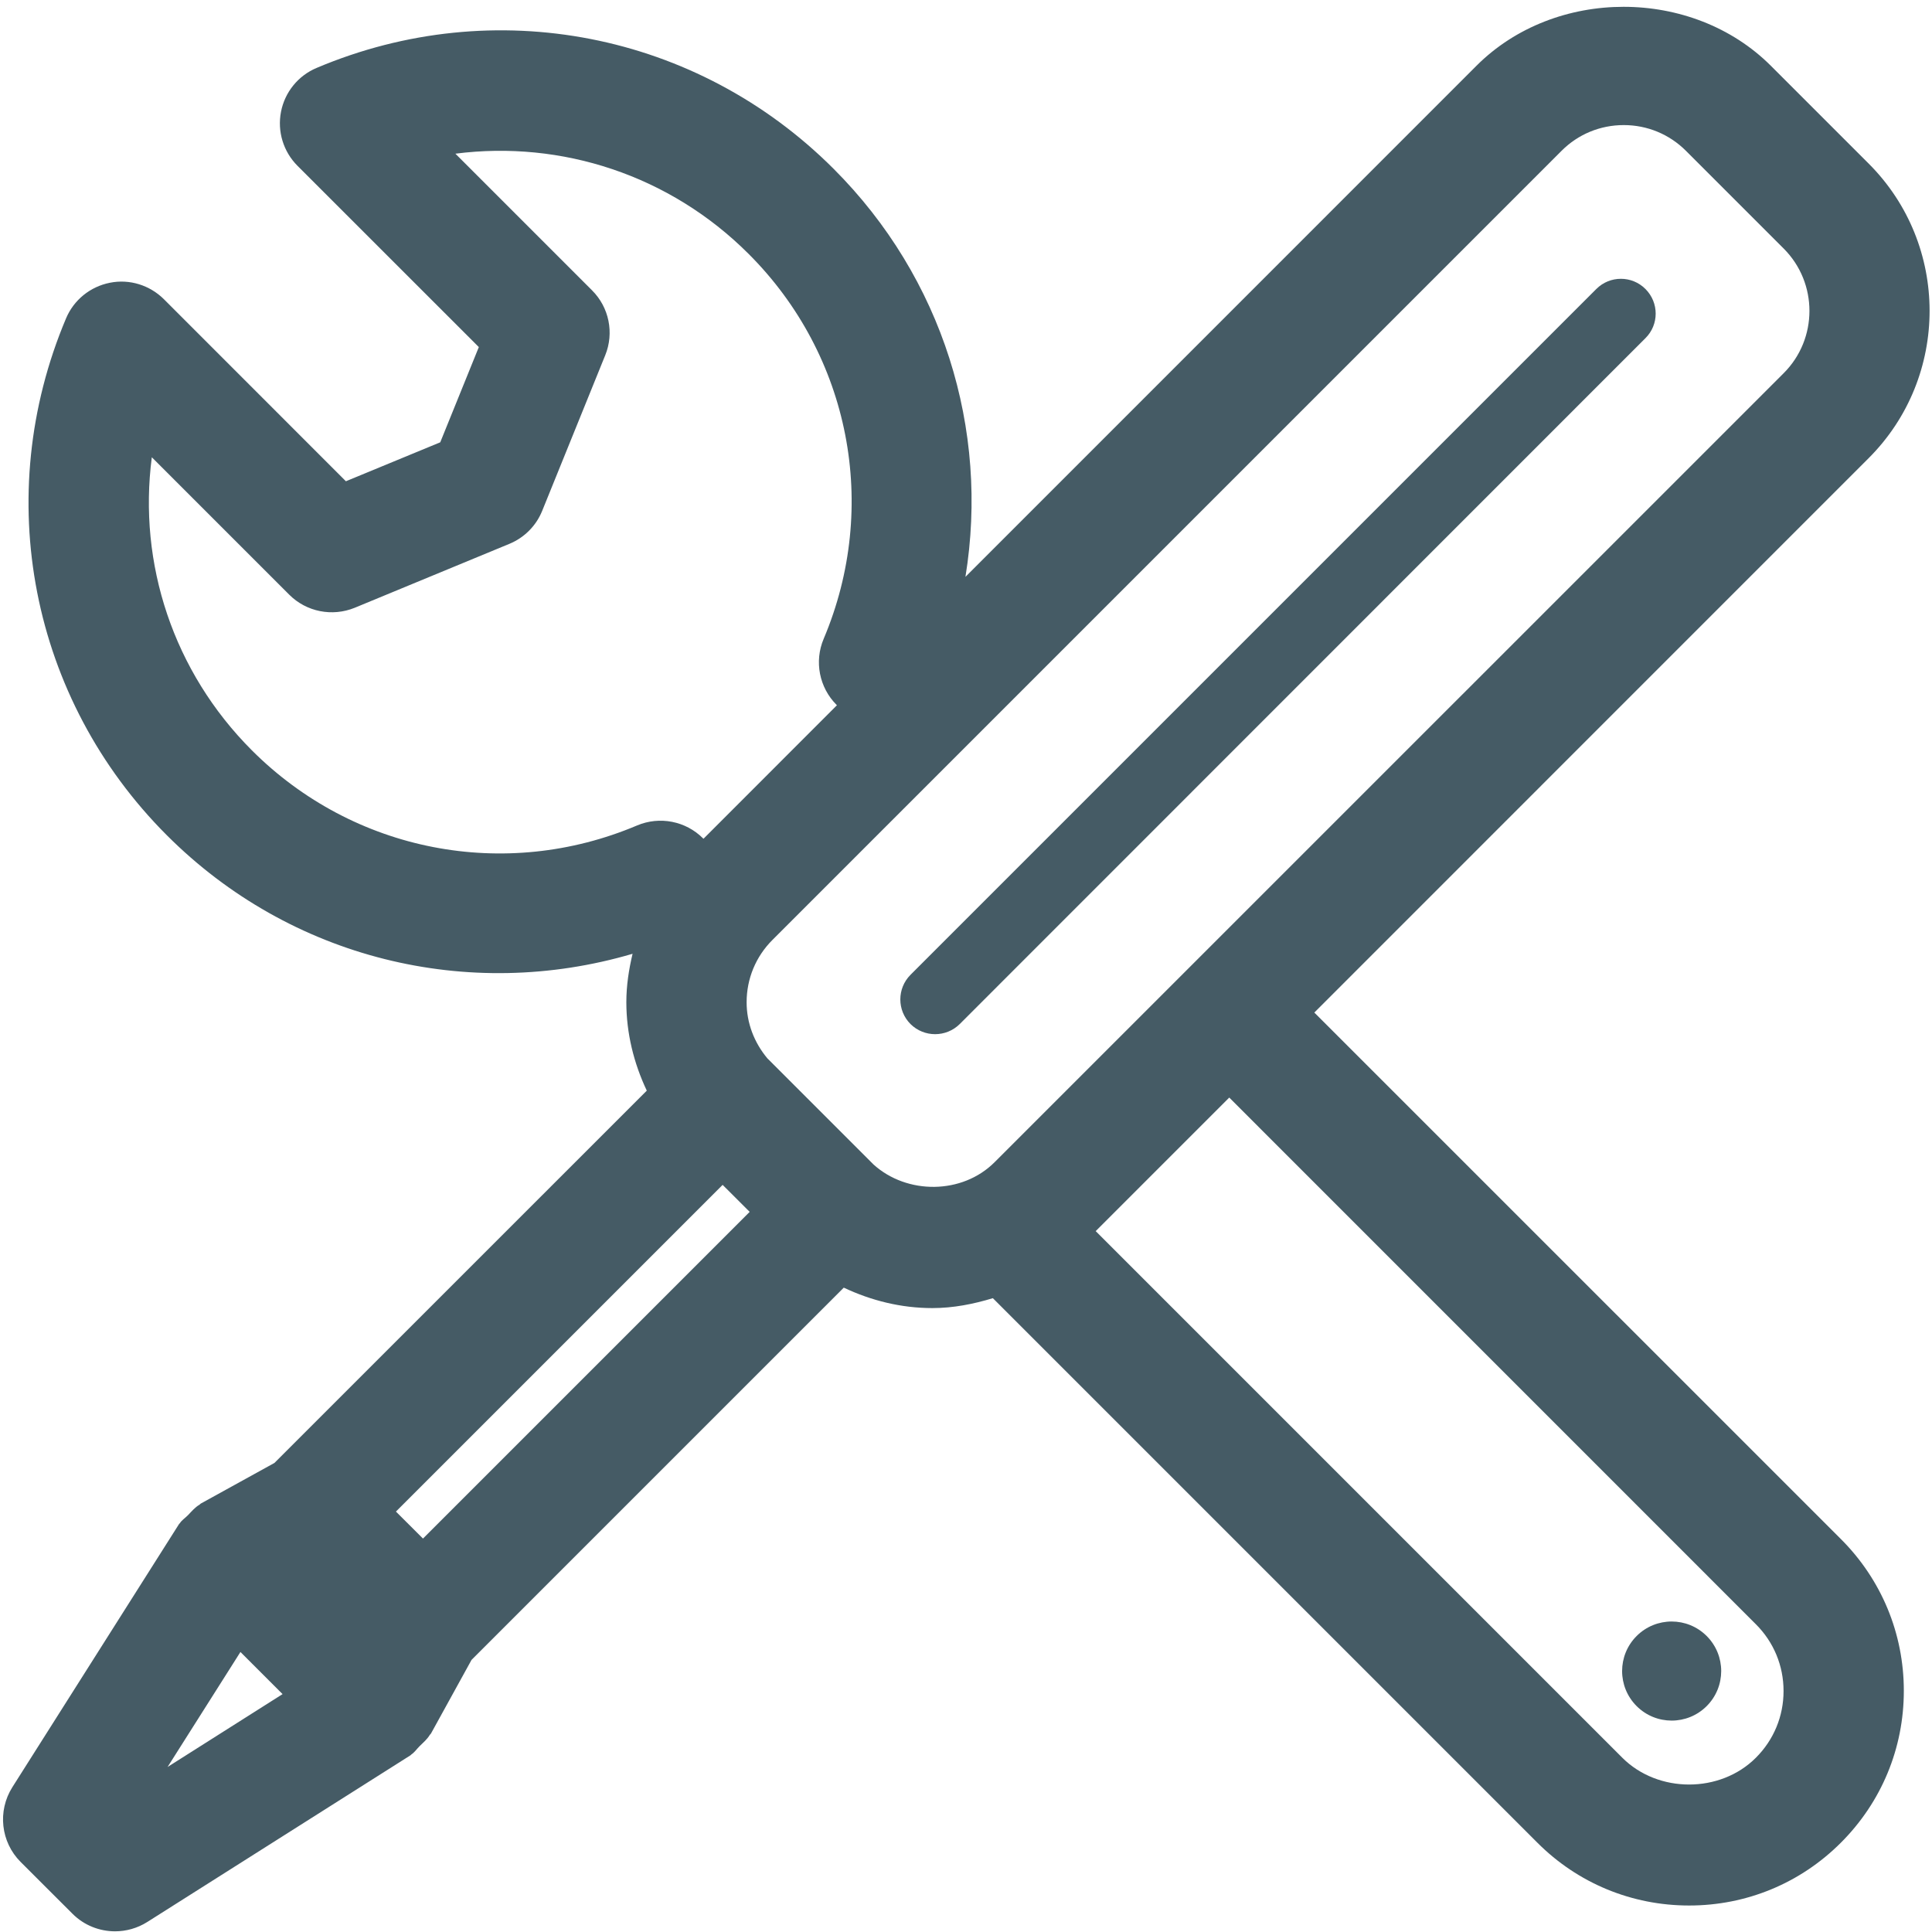
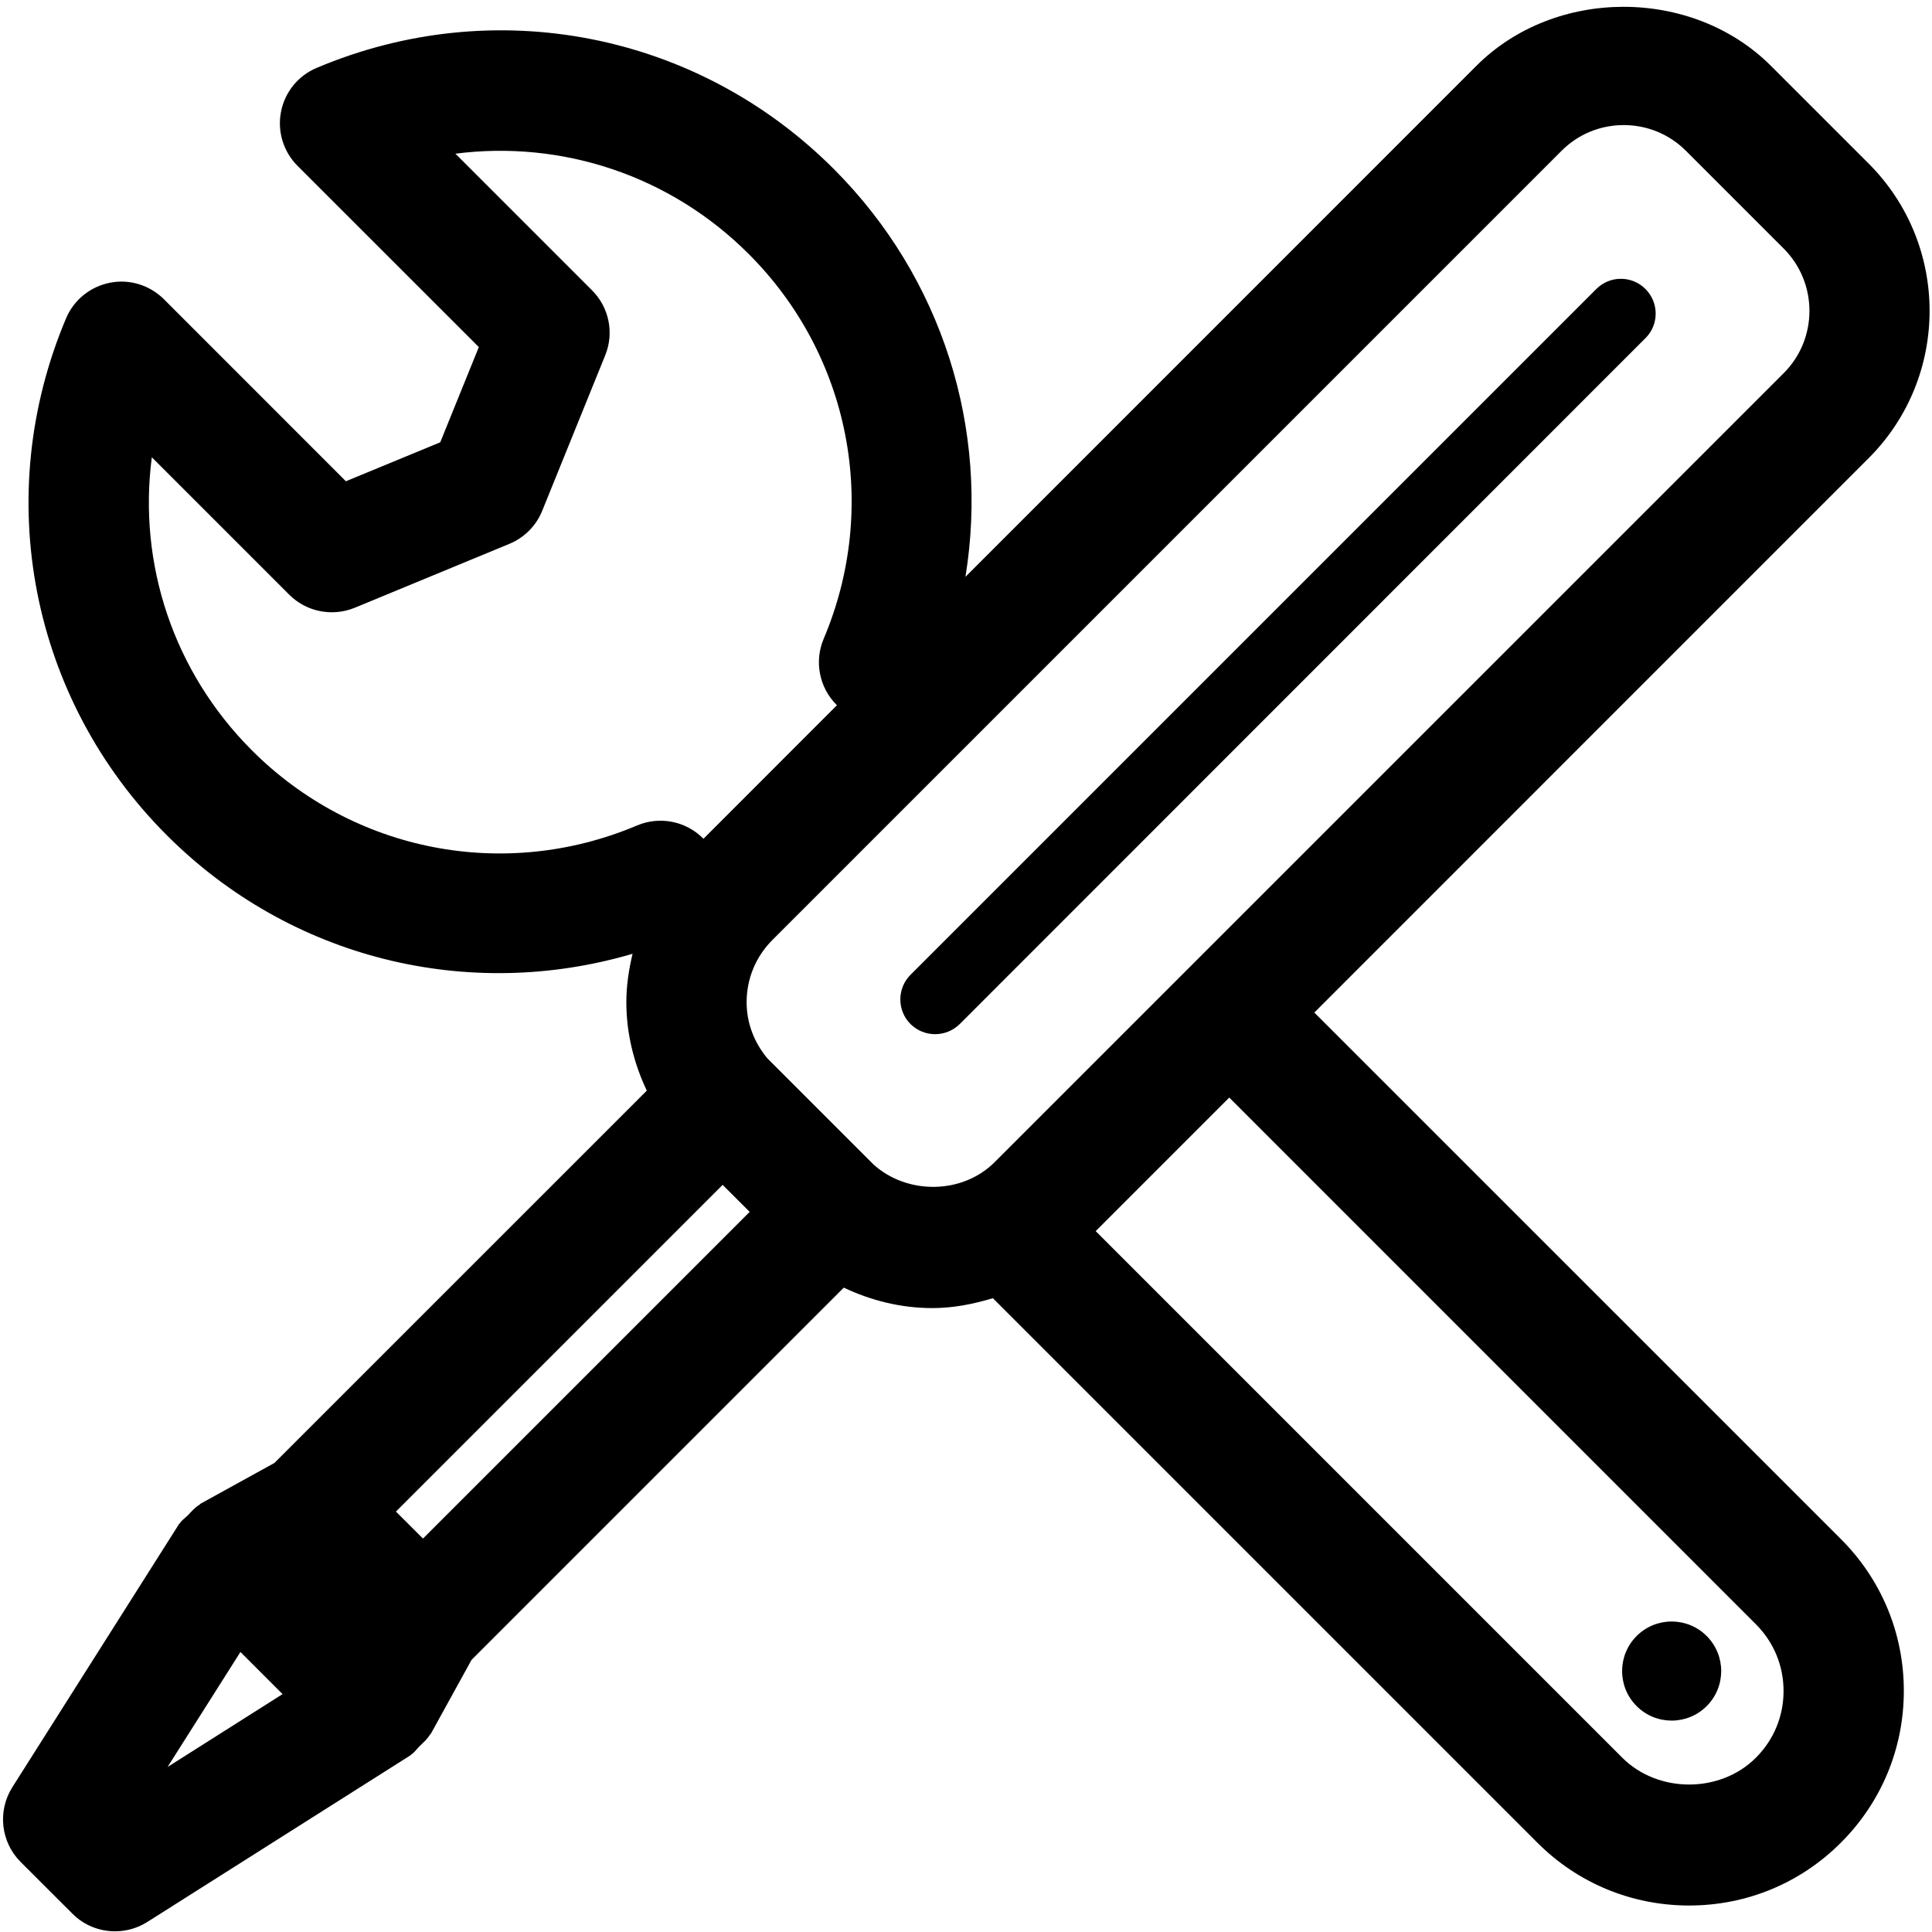
<svg xmlns="http://www.w3.org/2000/svg" width="31px" height="31px" viewBox="0 0 31 31" version="1.1">
  <defs />
  <g id="Page-1" stroke="none" stroke-width="1" fill="none" fill-rule="evenodd">
-     <g id="Desktop-HD-Copy-5" transform="translate(-698, -801)" fill="#455B65">
+     <g id="Desktop-HD-Copy-5" transform="translate(-698, -801)" fill="black">
      <g id="customizable" transform="translate(698, 801)">
        <path d="M21.089,16.247 L29.985,7.35 C31.287,6.047 31.287,3.927 29.984,2.625 L28.414,1.055 C27.151,-0.206 24.95,-0.206 23.69,1.056 L15.491,9.256 C15.876,6.891 15.126,4.458 13.375,2.708 C11.186,0.519 7.931,-0.117 5.08,1.09 C4.784,1.214 4.57,1.479 4.509,1.793 C4.447,2.109 4.547,2.433 4.773,2.66 L7.683,5.569 L7.064,7.097 L5.55,7.722 L2.631,4.802 C2.404,4.576 2.078,4.473 1.763,4.537 C1.448,4.599 1.184,4.813 1.06,5.108 C-0.145,7.96 0.49,11.216 2.678,13.403 C4.659,15.385 7.512,16.08 10.15,15.304 C10.09,15.556 10.05,15.814 10.05,16.08 C10.05,16.58 10.17,17.06 10.378,17.5 L4.403,23.474 L3.221,24.126 C3.213,24.13 3.209,24.139 3.202,24.143 C3.128,24.186 3.075,24.251 3.016,24.312 C2.972,24.357 2.92,24.389 2.886,24.44 C2.882,24.446 2.877,24.448 2.873,24.454 L0.198,28.677 C-0.043,29.059 0.012,29.557 0.331,29.876 L1.164,30.708 C1.35,30.894 1.597,30.989 1.846,30.989 C2.024,30.989 2.203,30.94 2.362,30.84 L6.586,28.165 C6.592,28.162 6.595,28.155 6.601,28.151 C6.652,28.117 6.686,28.065 6.729,28.022 C6.789,27.962 6.854,27.909 6.897,27.836 C6.902,27.829 6.91,27.825 6.915,27.816 L7.566,26.634 L13.539,20.661 C13.979,20.869 14.459,20.989 14.96,20.989 C15.295,20.989 15.618,20.925 15.931,20.83 L24.667,29.566 C25.317,30.218 26.183,30.575 27.103,30.575 C28.024,30.575 28.889,30.217 29.539,29.566 C30.19,28.915 30.548,28.051 30.548,27.13 C30.548,26.21 30.189,25.345 29.538,24.695 L21.089,16.247 Z M4.042,12.04 C2.781,10.779 2.213,9.043 2.436,7.337 L4.641,9.542 C4.917,9.818 5.331,9.899 5.692,9.752 L8.174,8.726 C8.413,8.627 8.603,8.437 8.7,8.196 L9.711,5.701 C9.857,5.343 9.774,4.931 9.499,4.658 L7.307,2.466 C9.011,2.247 10.749,2.811 12.011,4.073 C13.642,5.701 14.114,8.128 13.216,10.251 C13.063,10.613 13.145,11.032 13.423,11.31 L13.429,11.316 L11.288,13.458 L11.281,13.452 C11.003,13.174 10.585,13.092 10.222,13.245 C8.1,14.143 5.673,13.671 4.042,12.04 Z M6.787,24.687 L6.353,24.254 L11.595,19.012 L12.029,19.445 L6.787,24.687 Z M3.858,26.507 L3.901,26.55 L4.534,27.183 L2.689,28.352 L3.858,26.507 Z M14.015,18.684 L12.313,16.982 C12.101,16.728 11.98,16.415 11.98,16.082 C11.98,15.704 12.127,15.349 12.394,15.082 L25.056,2.42 C25.321,2.154 25.676,2.007 26.054,2.007 C26.431,2.007 26.786,2.154 27.052,2.42 L28.621,3.989 C29.171,4.54 29.171,5.437 28.621,5.987 L15.958,18.649 C15.44,19.167 14.554,19.172 14.015,18.684 Z M28.174,28.204 C27.602,28.777 26.604,28.777 26.031,28.204 L17.581,19.754 L19.724,17.611 L28.174,26.062 C28.461,26.348 28.618,26.728 28.618,27.132 C28.619,27.536 28.461,27.918 28.174,28.204 Z" id="Shape" />
        <ellipse id="Oval" transform="translate(26.8228, 26.81343) rotate(-44.98785) translate(-26.8228, -26.81343) " cx="26.823" cy="26.813" rx="0.795" ry="0.795" />
        <path d="M26.402,4.637 C26.185,4.419 25.831,4.419 25.614,4.637 L14.609,15.642 C14.392,15.86 14.392,16.213 14.609,16.431 C14.828,16.648 15.181,16.648 15.4,16.431 L26.402,5.426 C26.621,5.209 26.621,4.856 26.402,4.637 Z" id="Shape" />
      </g>
    </g>
  </g>
</svg>
